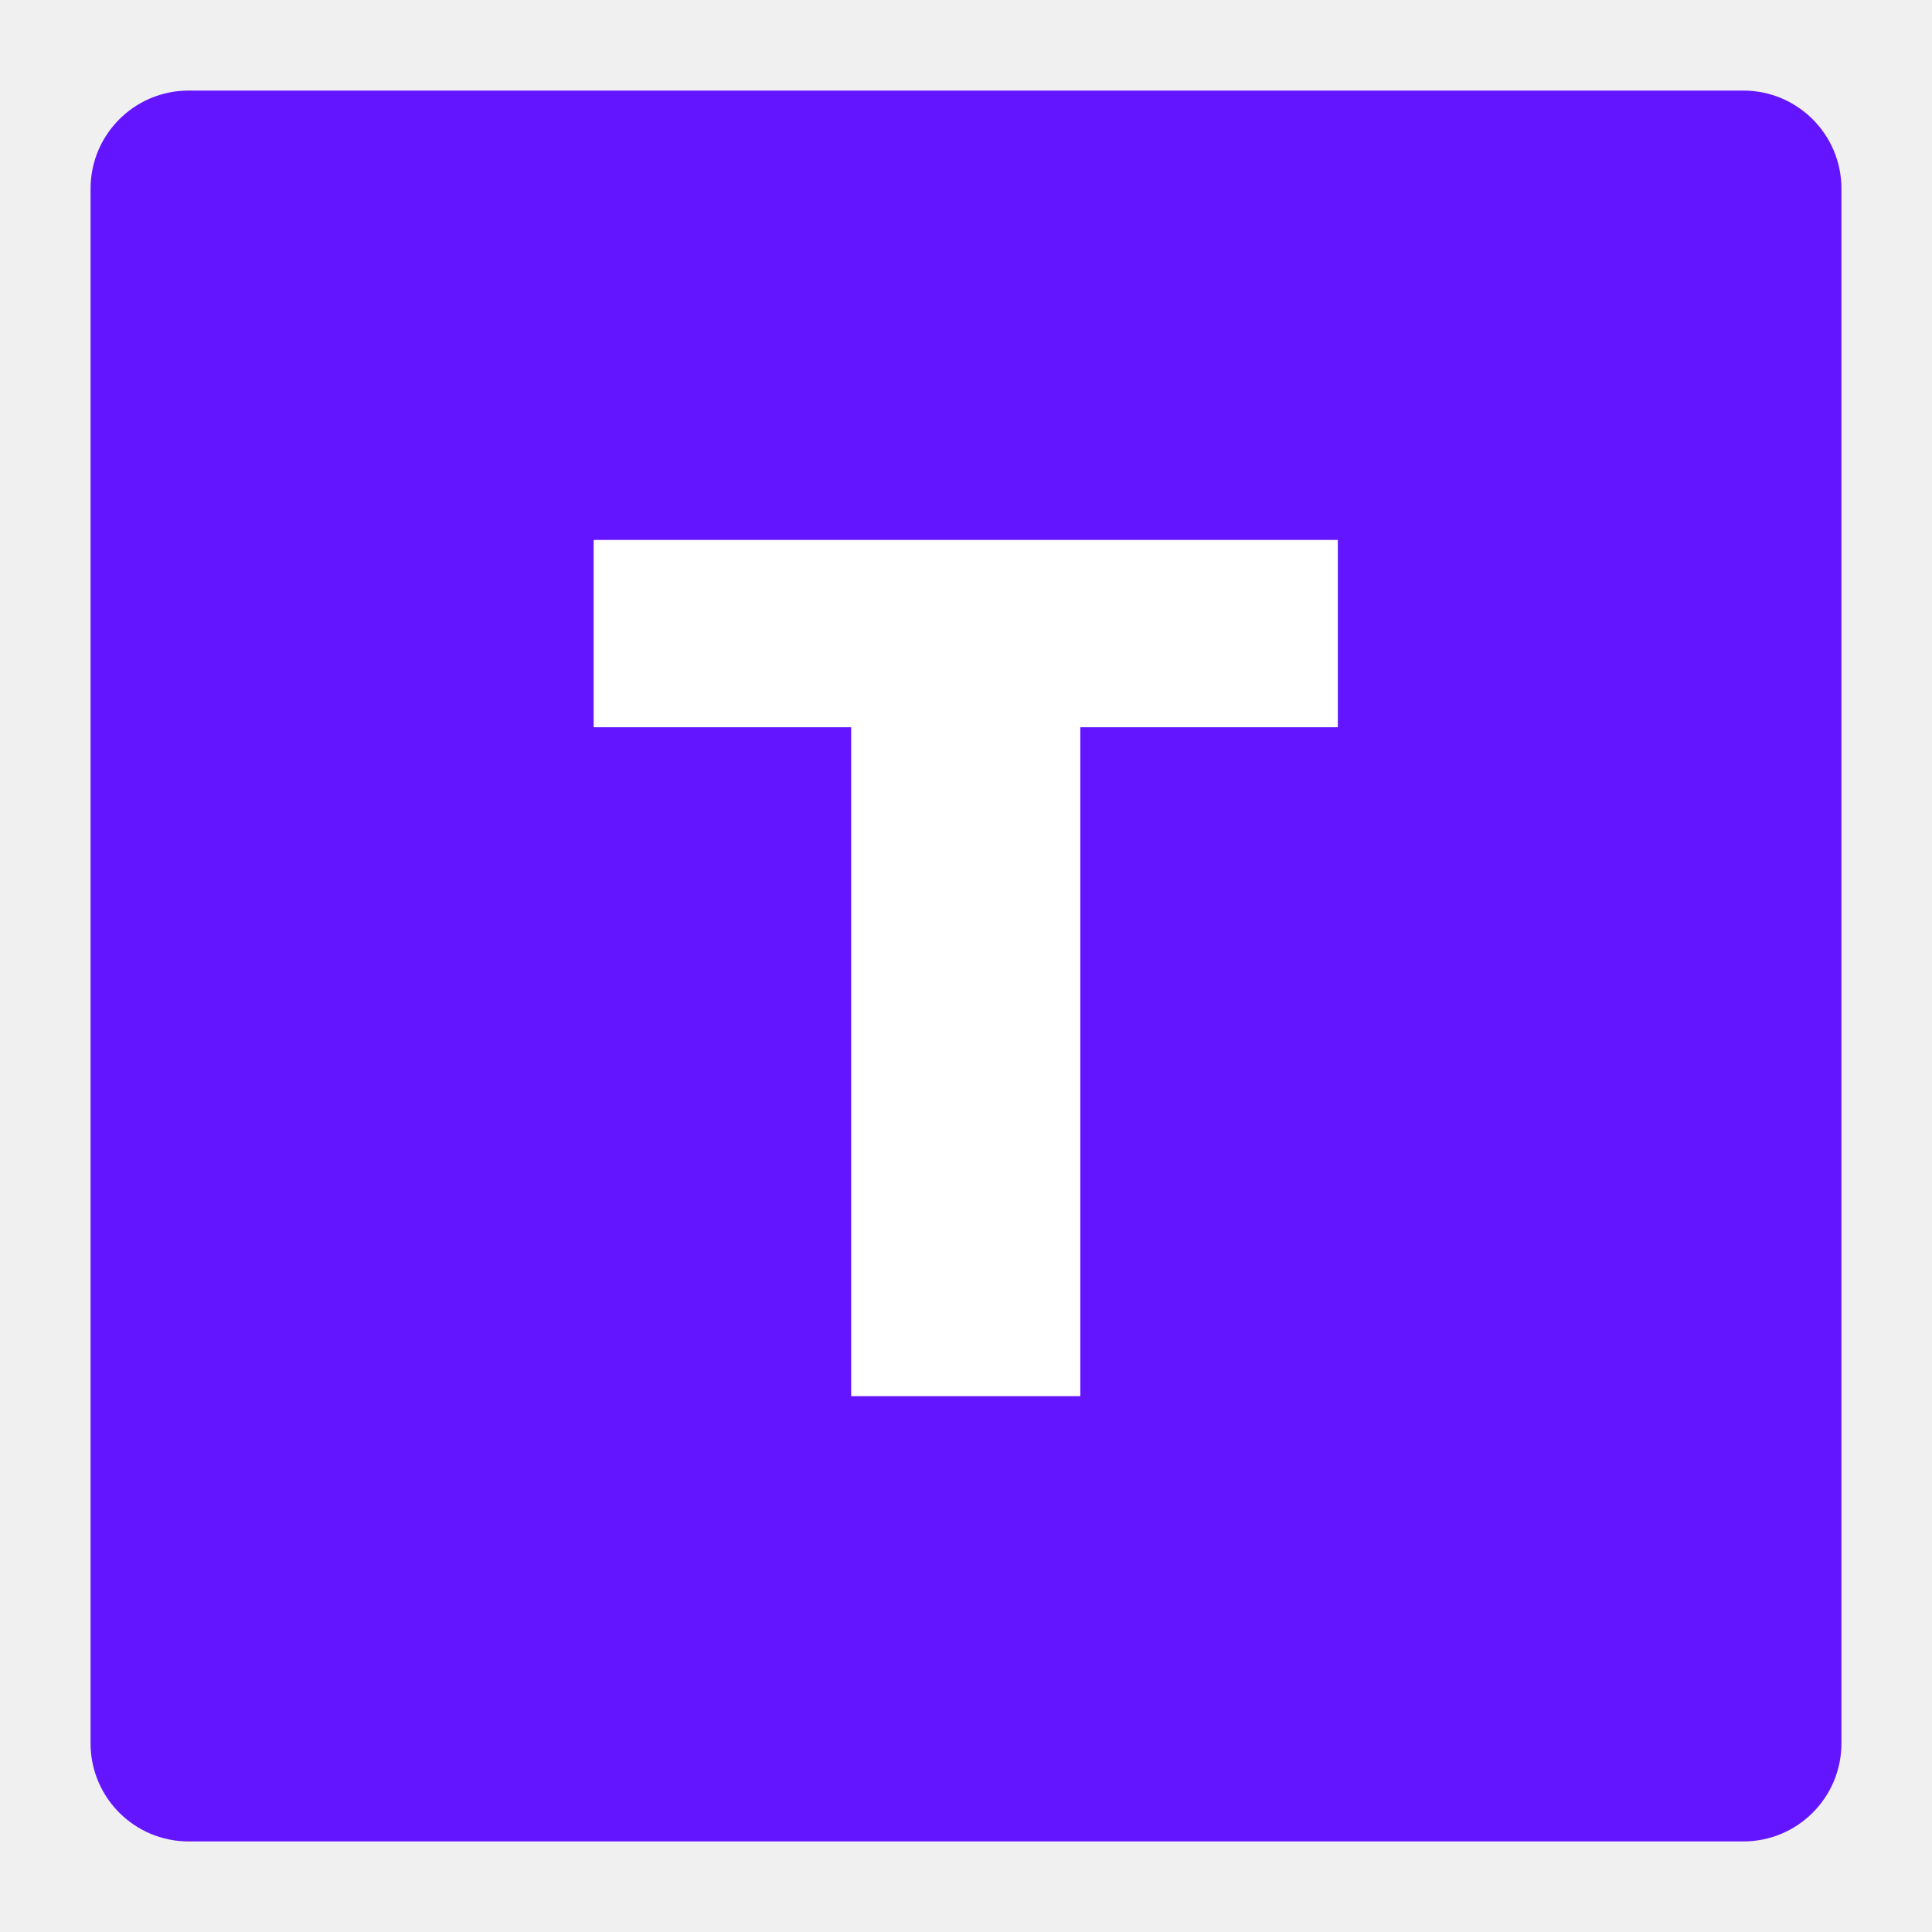
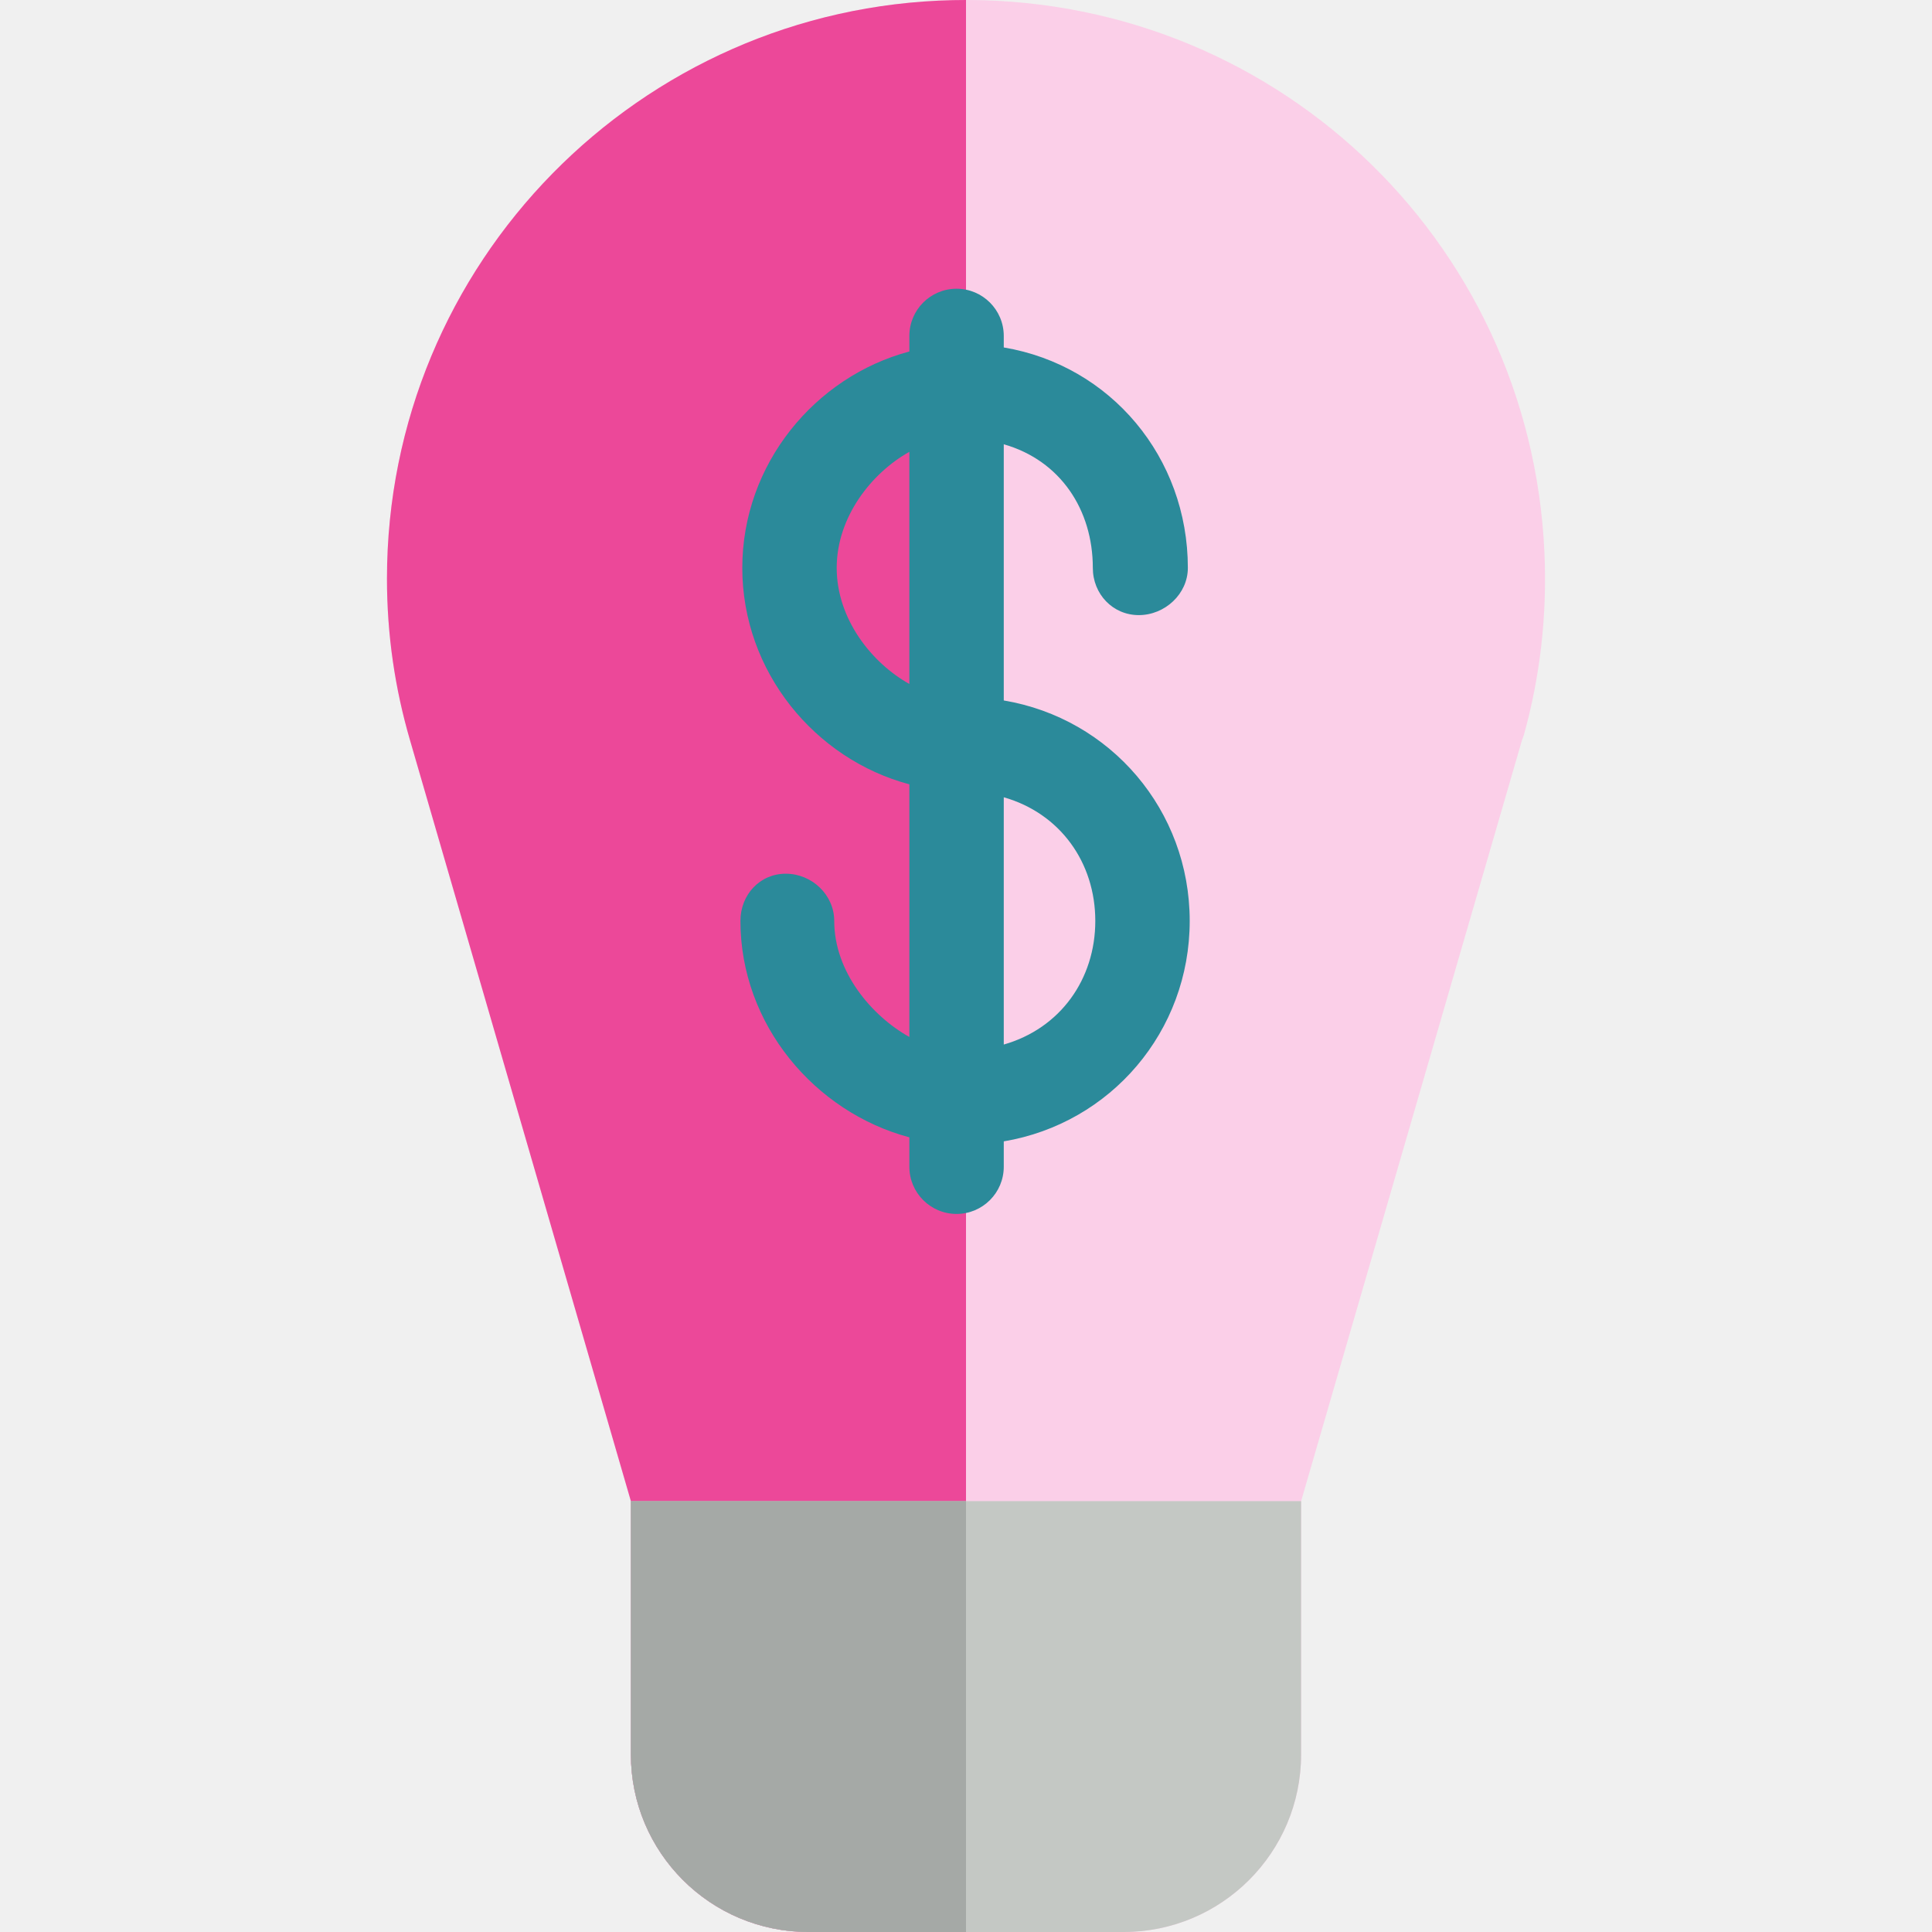
- <svg xmlns="http://www.w3.org/2000/svg" width="256" height="256" viewBox="0 0 256 256" fill="none">
-   <rect x="12" y="12" width="232" height="232" rx="13" fill="#6415FF" />
-   <path d="M78.661 96.364H112.786V185H143.144V96.364H177.269V71.546H78.661V96.364Z" fill="white" />
+ <svg xmlns="http://www.w3.org/2000/svg" version="1.1" id="Layer_1" x="0px" y="0px" viewBox="0 0 306.965 306.965" style="enable-background:new 0 0 306.965 306.965;" xml:space="preserve" width="512" height="512">
+   <g>
+     <g>
+       <g>
+         <path style="fill:#FBCFE8;" d="M206.725,238.511v40.249c0,15.577-12.628,28.205-28.205,28.205h-50.074     c-15.577,0-28.205-12.628-28.205-28.205v-40.249L65.162,117.666c-2.395-8.198-3.679-16.752-3.679-25.725     c0-50.126,40.087-90.83,89.952-91.918c50.203-1.095,91.716,37.632,93.954,87.797c0.448,10.039-0.716,19.769-3.254,28.907     l-0.331,0.932L206.725,238.511z" />
+       </g>
+     </g>
+     <g>
+       <g>
+         <path style="fill:#EC4899;" d="M153.483,306.965h-25.037c-15.577,0-28.205-12.628-28.205-28.205v-40.249L65.162,117.666     c-2.395-8.198-3.679-16.752-3.679-25.725c0-50.126,40.087-90.83,89.952-91.918c0.643-0.014,1.409-0.022,2.048-0.023V306.965z" />
+         <g>
+           <g>
+             <path style="fill:#C4C8C4;" d="M100.24,238.511v40.249c0,15.577,12.628,28.205,28.205,28.205h50.074       c15.577,0,28.205-12.628,28.205-28.205v-40.249H100.24z" />
+           </g>
+         </g>
+         <g>
+           <g>
+             <path style="fill:#A5A9A6;" d="M100.24,238.511v40.249c0,15.577,12.628,28.205,28.205,28.205h25.037v-68.454H100.24z" />
+           </g>
+         </g>
+       </g>
+     </g>
+     <g>
+       <path style="fill:#2B8A9A;" d="M159.483,111.292V70.587c9,2.574,14.15,10.404,14.15,19.645c0,4.142,3.161,7.5,7.303,7.5    s7.795-3.358,7.795-7.5c0-17.553-12.248-32.166-29.248-35.027v-1.83c0-4.142-3.358-7.5-7.5-7.5s-7.5,3.358-7.5,7.5v2.471    c-15,3.996-26.543,17.896-26.543,34.386s11.543,30.39,26.543,34.386v40.139c-6-3.344-11.937-10.341-11.937-18.438    c0-4.142-3.555-7.5-7.697-7.5s-7.205,3.358-7.205,7.5c0,16.49,11.839,30.39,26.839,34.386v4.671c0,4.142,3.358,7.5,7.5,7.5    s7.5-3.358,7.5-7.5v-4.03c17-2.861,29.543-17.473,29.543-35.026S176.483,114.153,159.483,111.292z M132.939,90.232    c0-8.097,5.543-15.094,11.543-18.439v36.877C138.483,105.326,132.939,98.329,132.939,90.232z M159.483,165.963v-39.289    c9,2.574,14.543,10.404,14.543,19.645S168.483,163.389,159.483,165.963z" />
+     </g>
+   </g>
</svg>
